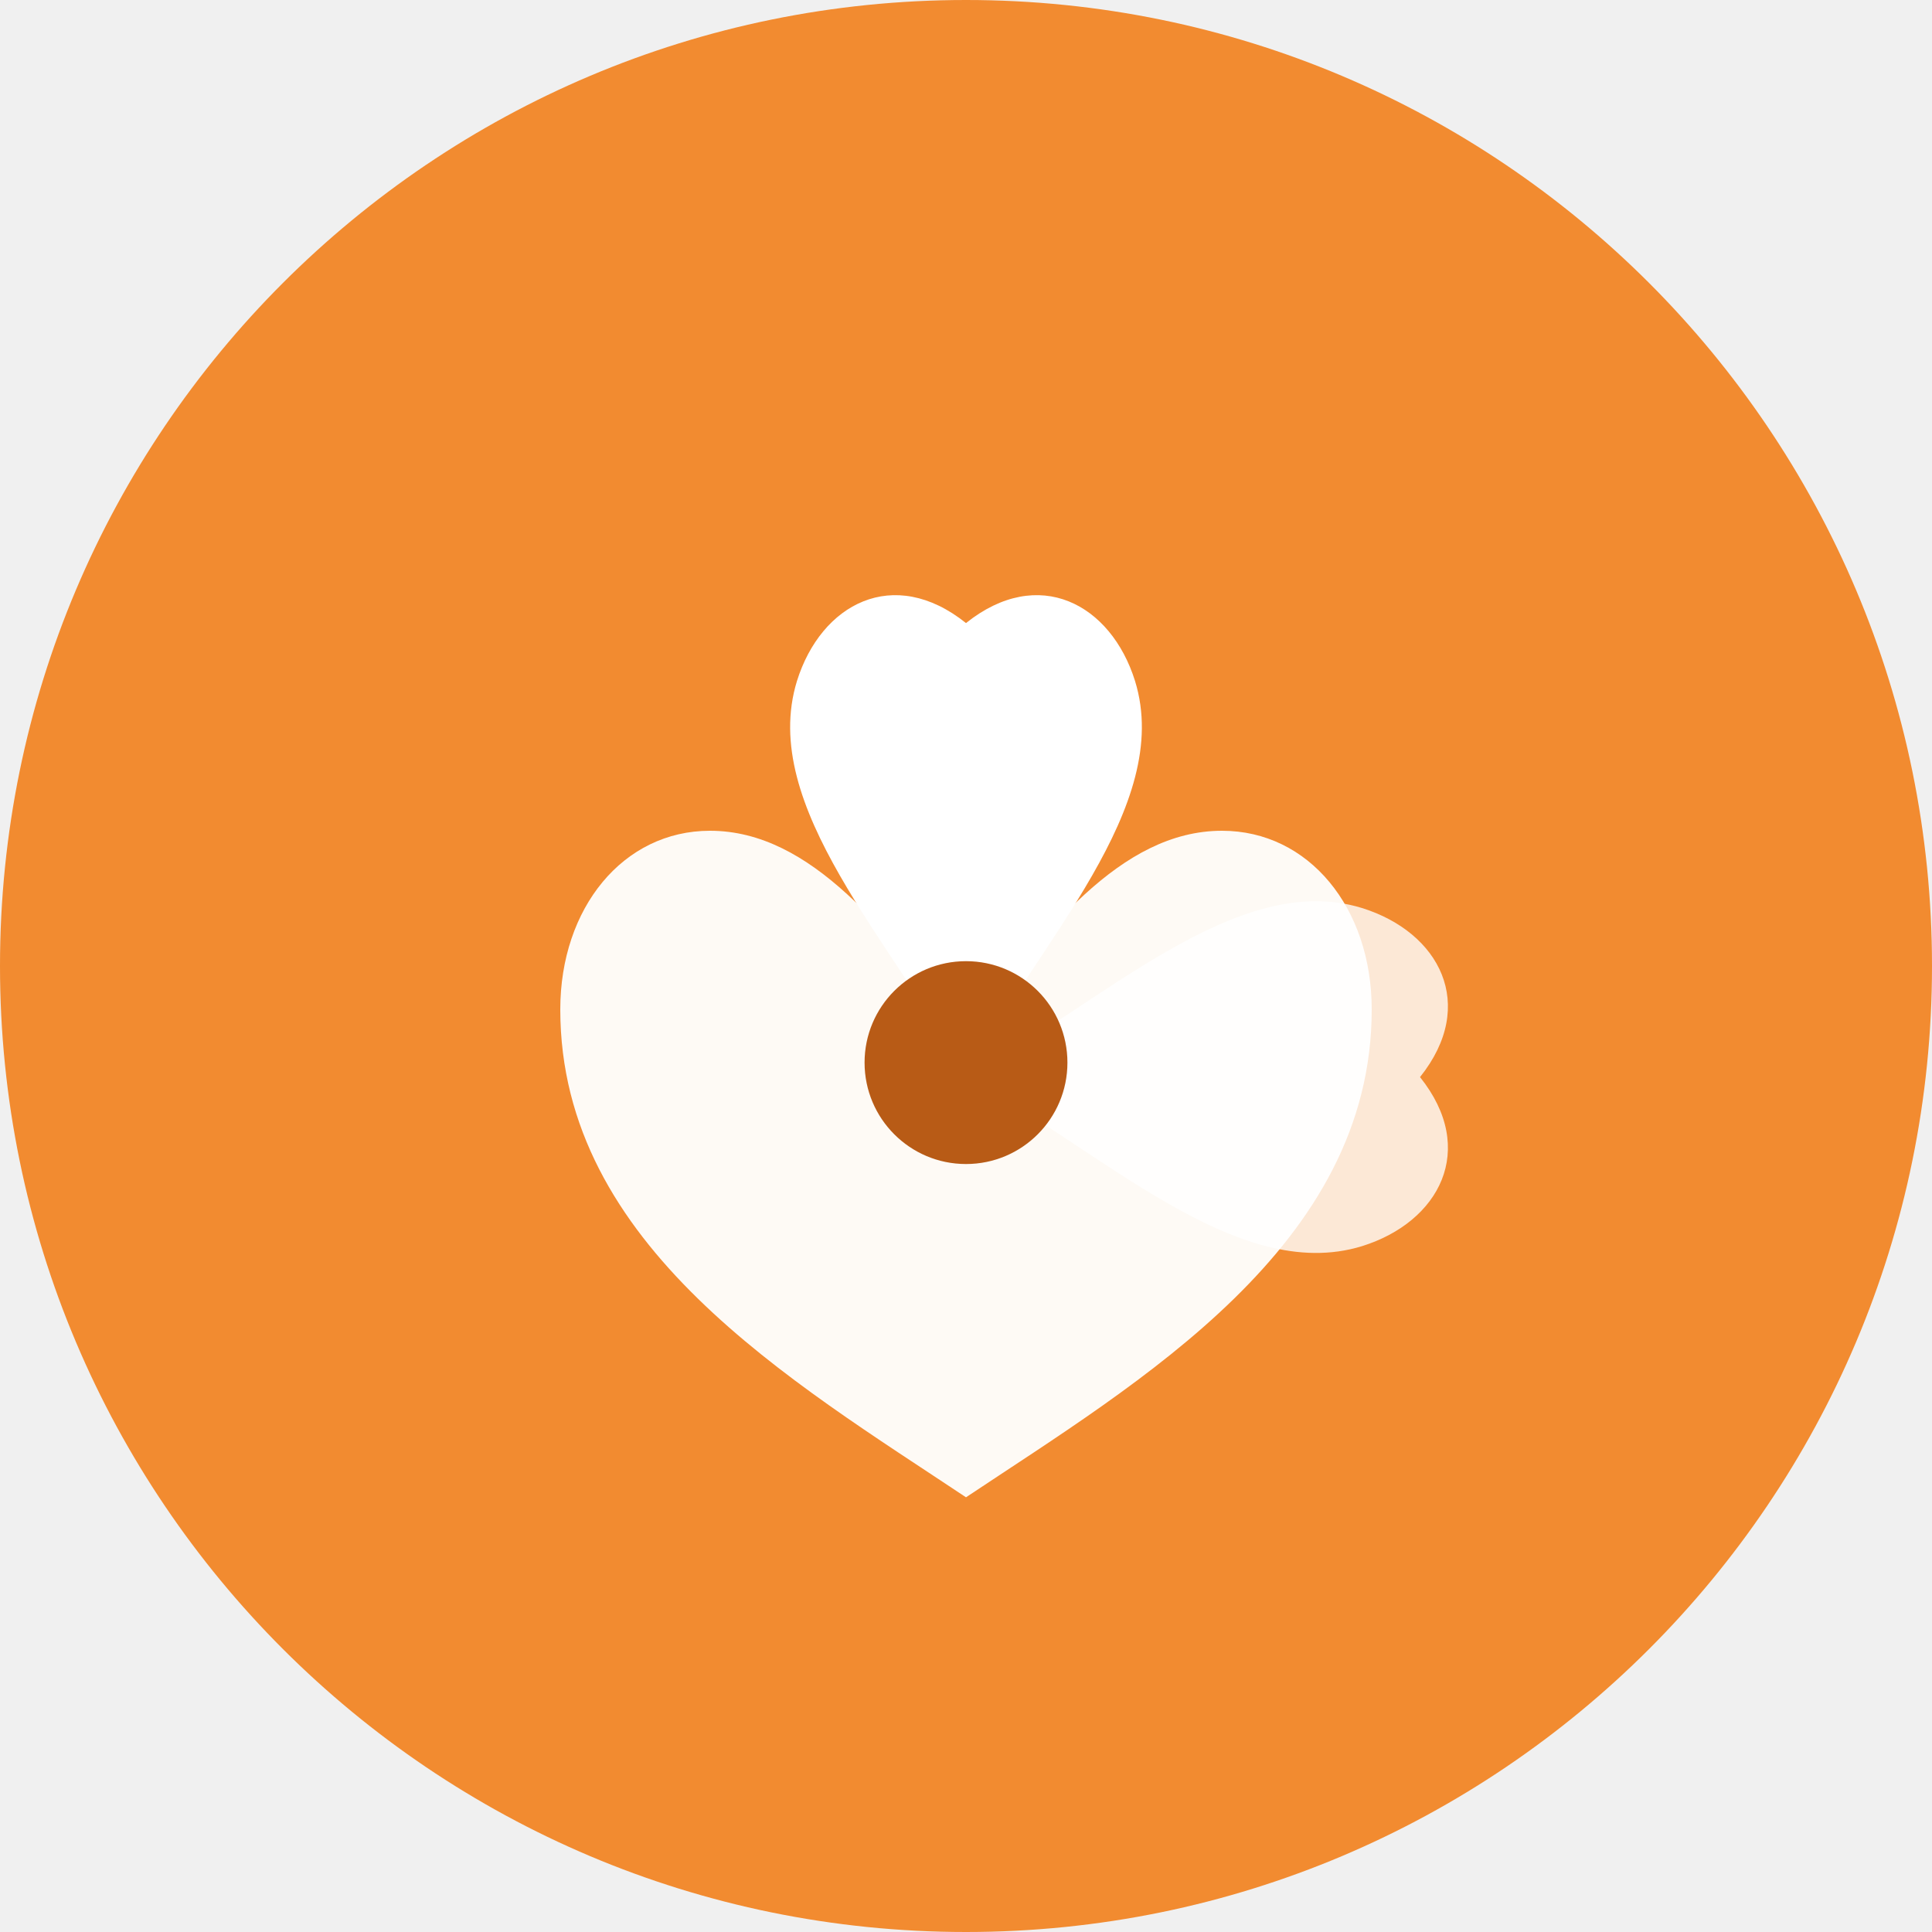
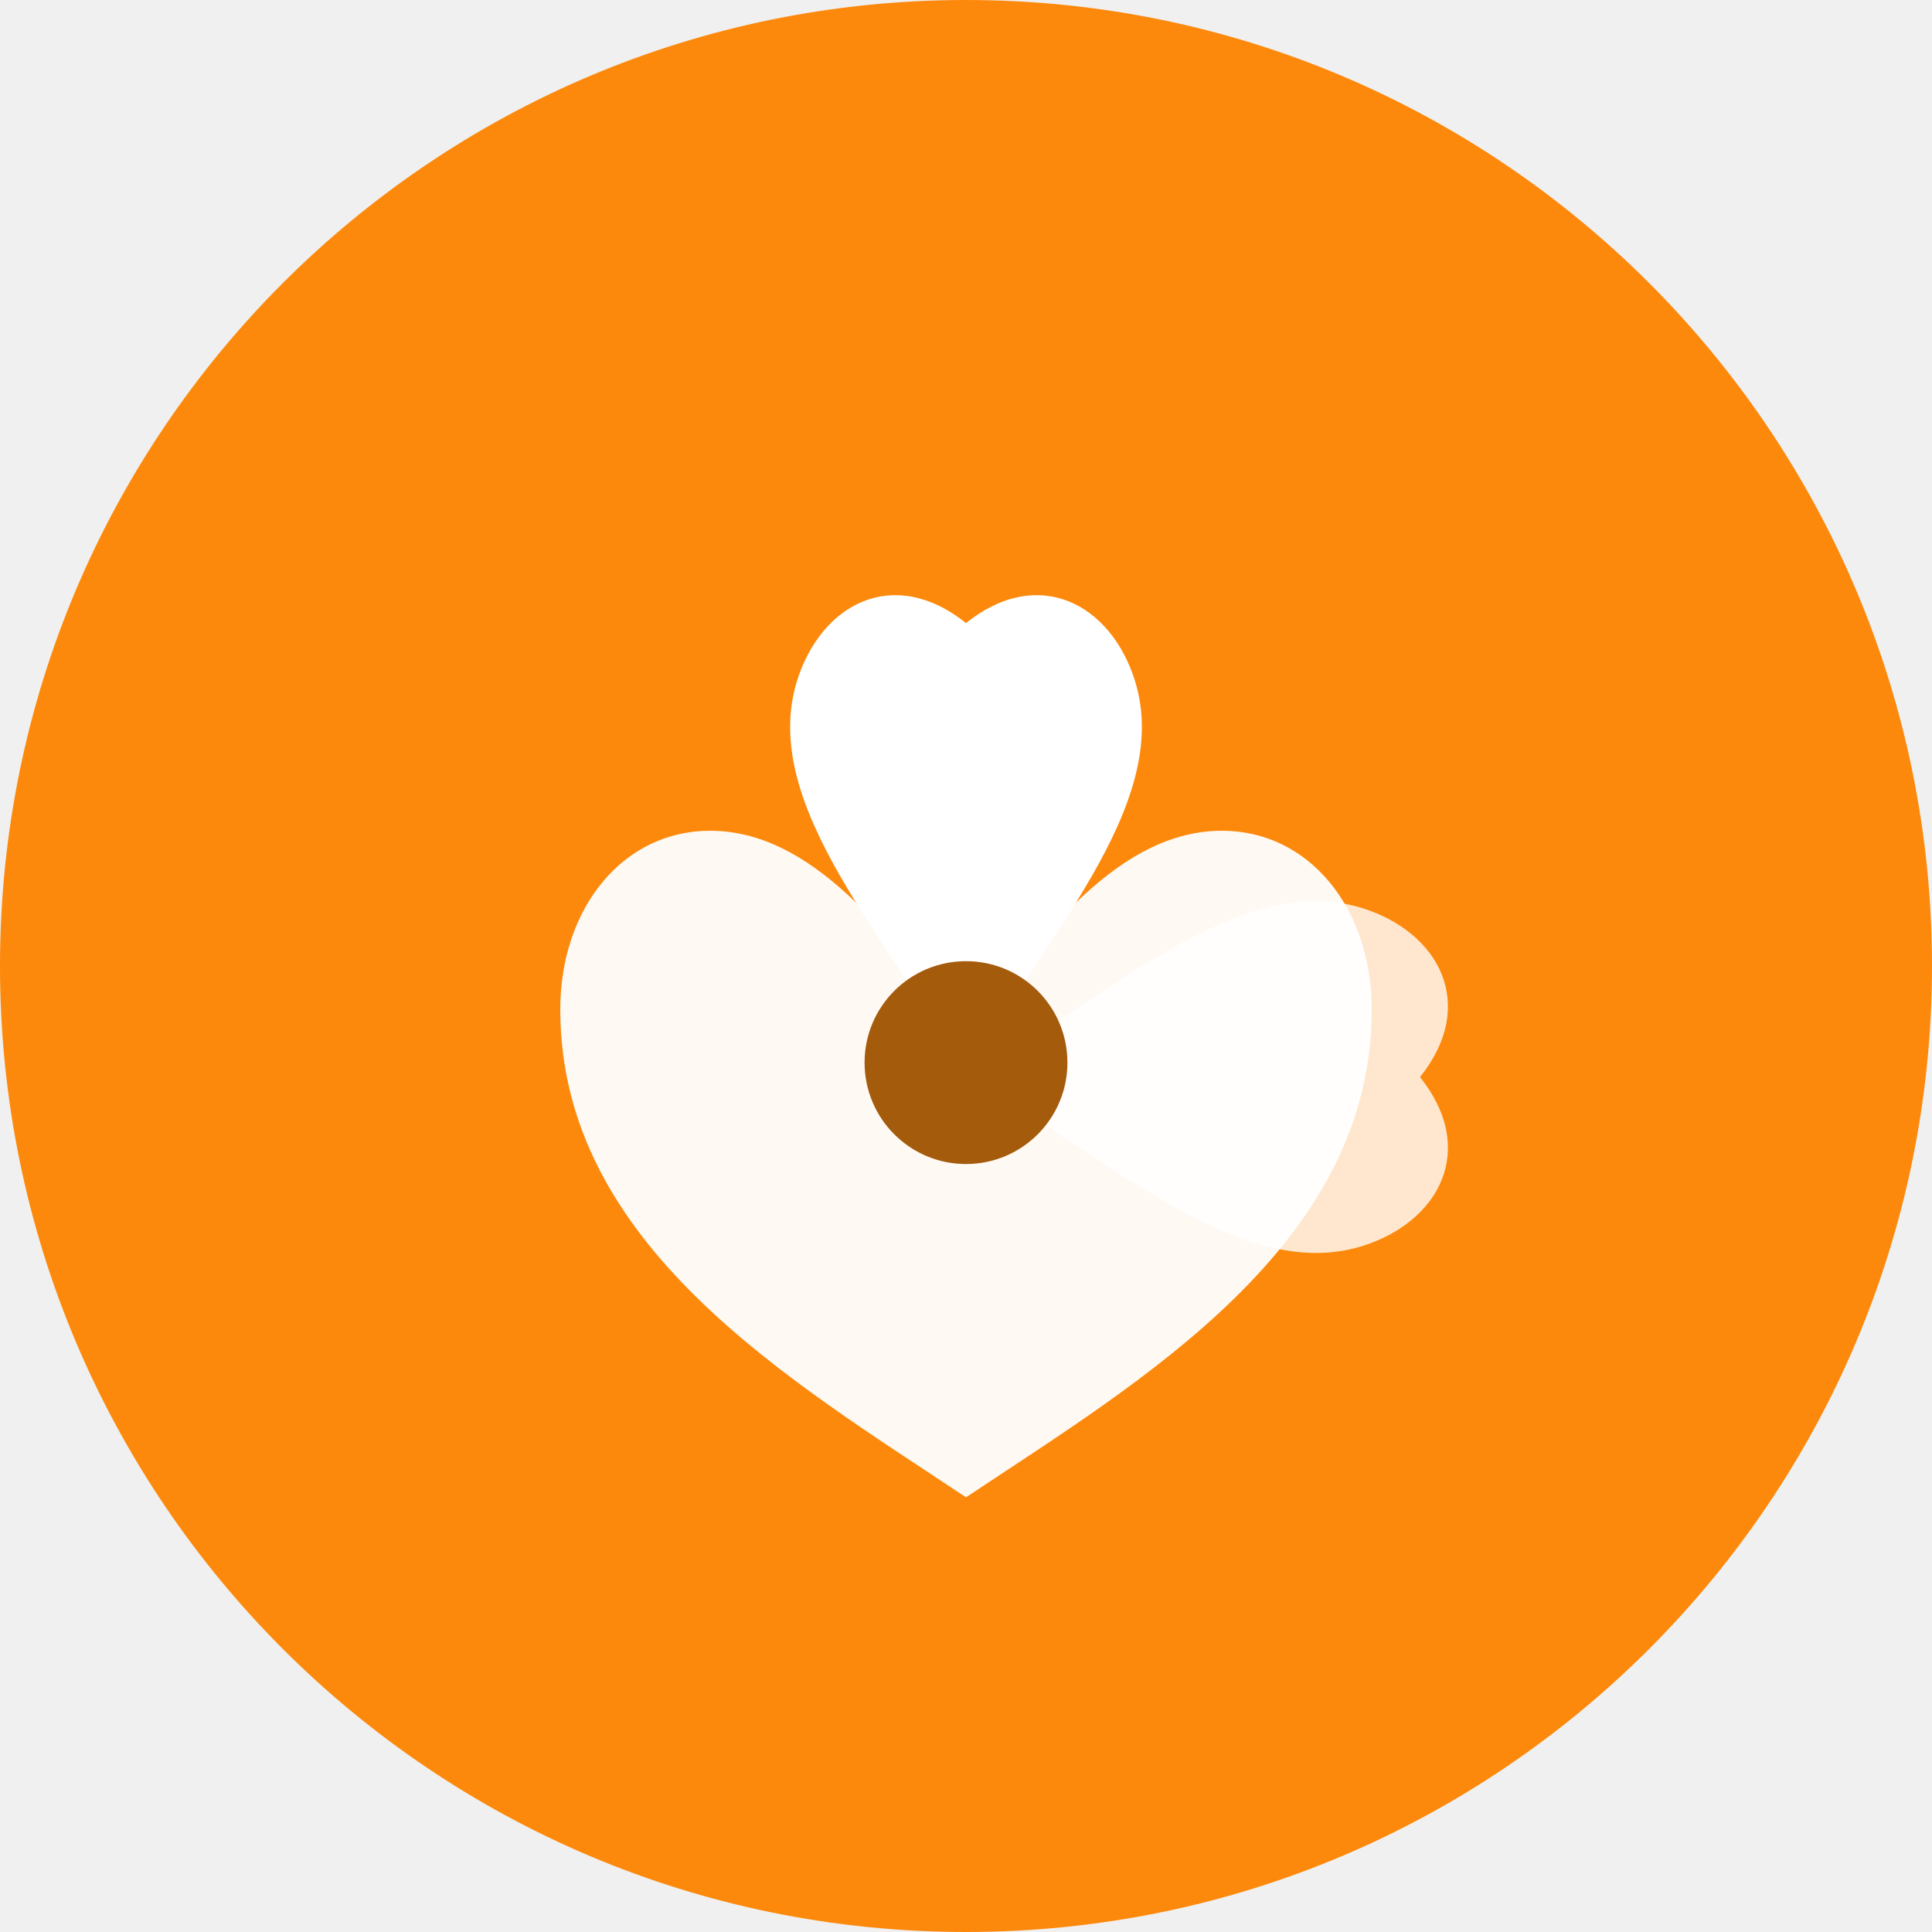
<svg xmlns="http://www.w3.org/2000/svg" viewBox="0 0 40 40" fill="none">
-   <circle cx="20" cy="20" r="20" fill="#f28b30" />
+   <circle cx="20" cy="20" r="20" fill="#fc890c" />
  <path d="M20 31c-3.6-2.4-8.4-5.2-8.4-10.1 0-2.1 1.3-3.7 3.1-3.7 2.1 0 3.7 2.1 5.3 4.2 1.6-2.1 3.2-4.2 5.3-4.2 1.8 0 3.1 1.6 3.1 3.7C28.4 25.8 23.6 28.6 20 31Z" fill="#ffffff" fill-opacity=".95" />
  <path d="M20 22.3c-1.5-2.8-4.3-5.6-3.5-8.2.5-1.6 2-2.4 3.5-1.2 1.5-1.2 3-.4 3.5 1.2.8 2.6-2 5.4-3.5 8.2Z" fill="#ffffff" />
  <path d="M20 22.3c2.8-1.5 5.6-4.3 8.2-3.5 1.6.5 2.4 2 1.2 3.5 1.2 1.5.4 3-1.2 3.5-2.6.8-5.4-2-8.2-3.5Z" fill="#ffffff" fill-opacity=".8" />
-   <circle cx="20" cy="22" r="2.1" fill="#b85b16" />
+   <circle cx="20" cy="22" r="2.1" fill="#a45b0b" />
</svg>
